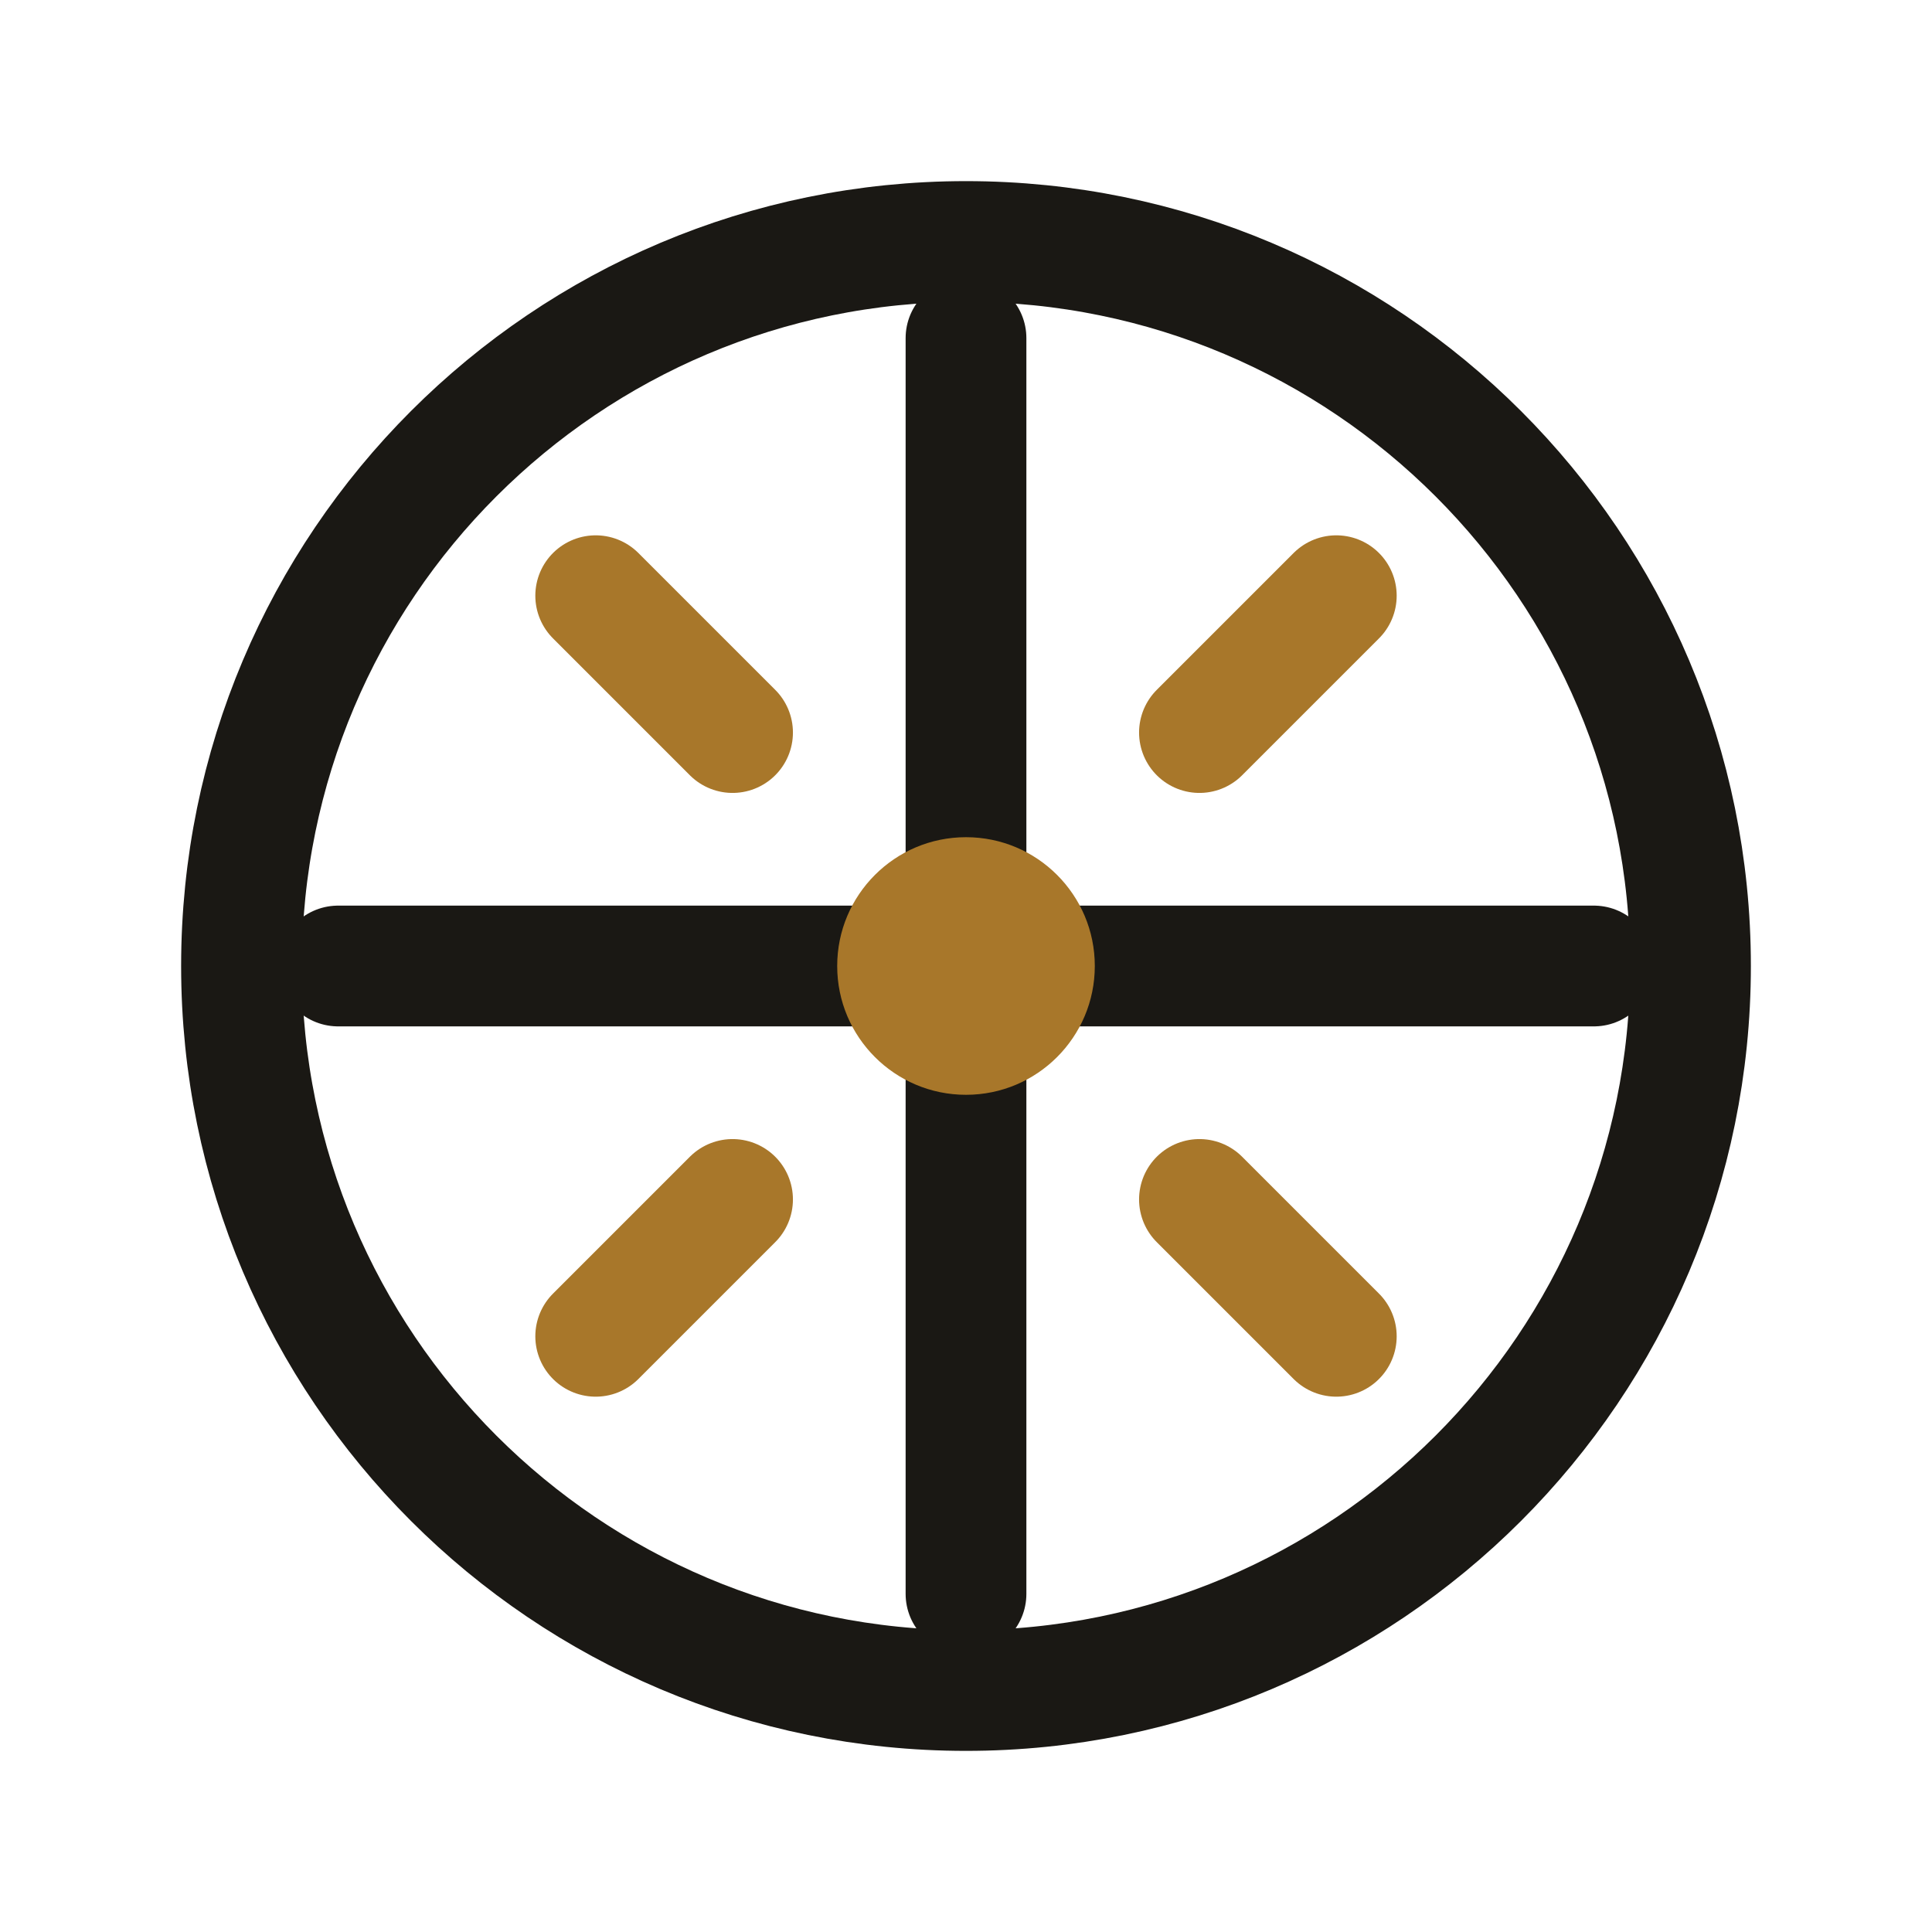
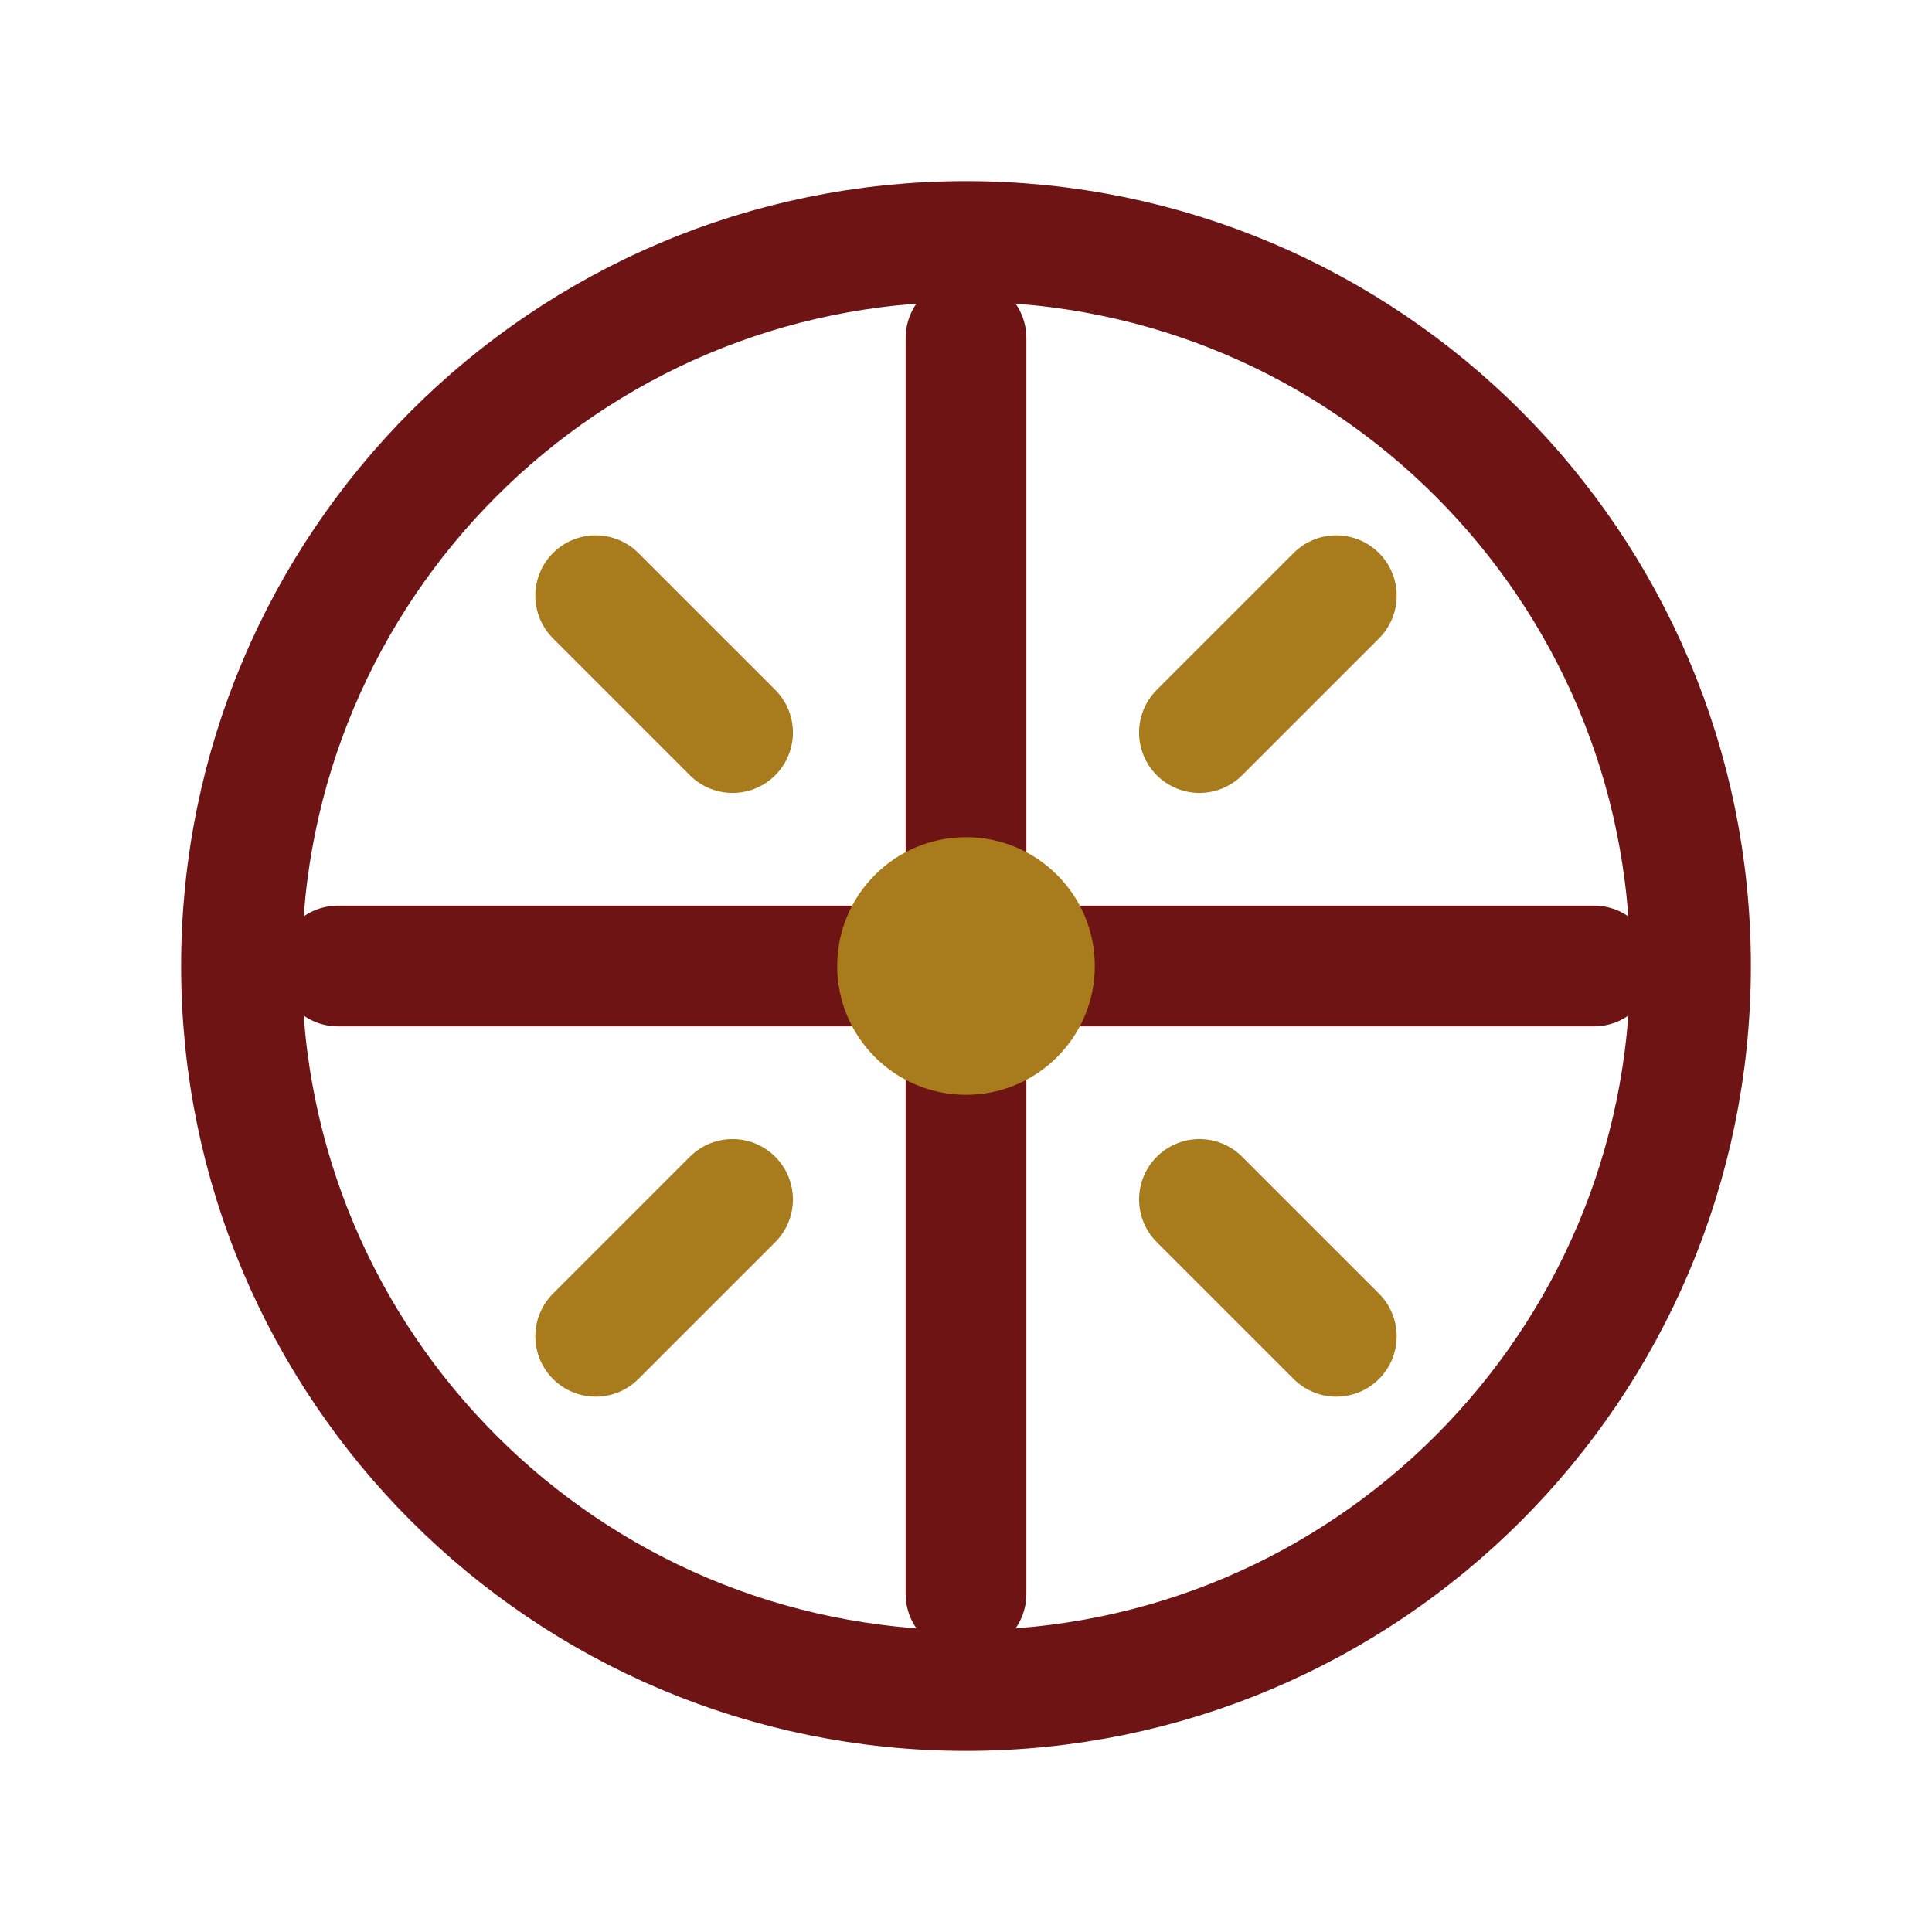
<svg xmlns="http://www.w3.org/2000/svg" viewBox="0 0 24 24" fill="none" stroke-linecap="round" stroke-linejoin="round">
-   <circle cx="12" cy="12" r="9" stroke="#1a1814" stroke-width="1.5" />
-   <line x1="12" y1="4.2" x2="12" y2="19.8" stroke="#1a1814" stroke-width="1.5" />
-   <line x1="4.2" y1="12" x2="19.8" y2="12" stroke="#1a1814" stroke-width="1.5" />
-   <line x1="7.4" y1="7.4" x2="9.1" y2="9.1" stroke="#a8772a" stroke-width="1.5" />
-   <line x1="16.6" y1="7.4" x2="14.9" y2="9.1" stroke="#a8772a" stroke-width="1.5" />
-   <line x1="7.4" y1="16.6" x2="9.1" y2="14.9" stroke="#a8772a" stroke-width="1.5" />
-   <line x1="16.6" y1="16.6" x2="14.9" y2="14.9" stroke="#a8772a" stroke-width="1.5" />
-   <circle cx="12" cy="12" r="1.6" fill="#a8772a" />
+   <circle cx="12" cy="12" r="9" stroke="#6e1414" stroke-width="1.5" />
+   <line x1="12" y1="4.2" x2="12" y2="19.8" stroke="#6e1414" stroke-width="1.5" />
+   <line x1="4.2" y1="12" x2="19.8" y2="12" stroke="#6e1414" stroke-width="1.5" />
+   <line x1="7.4" y1="7.4" x2="9.1" y2="9.1" stroke="#a87b1c" stroke-width="1.5" />
+   <line x1="16.6" y1="7.4" x2="14.9" y2="9.1" stroke="#a87b1c" stroke-width="1.5" />
+   <line x1="7.4" y1="16.6" x2="9.1" y2="14.9" stroke="#a87b1c" stroke-width="1.5" />
+   <line x1="16.6" y1="16.6" x2="14.9" y2="14.9" stroke="#a87b1c" stroke-width="1.5" />
+   <circle cx="12" cy="12" r="1.6" fill="#a87b1c" />
</svg>
